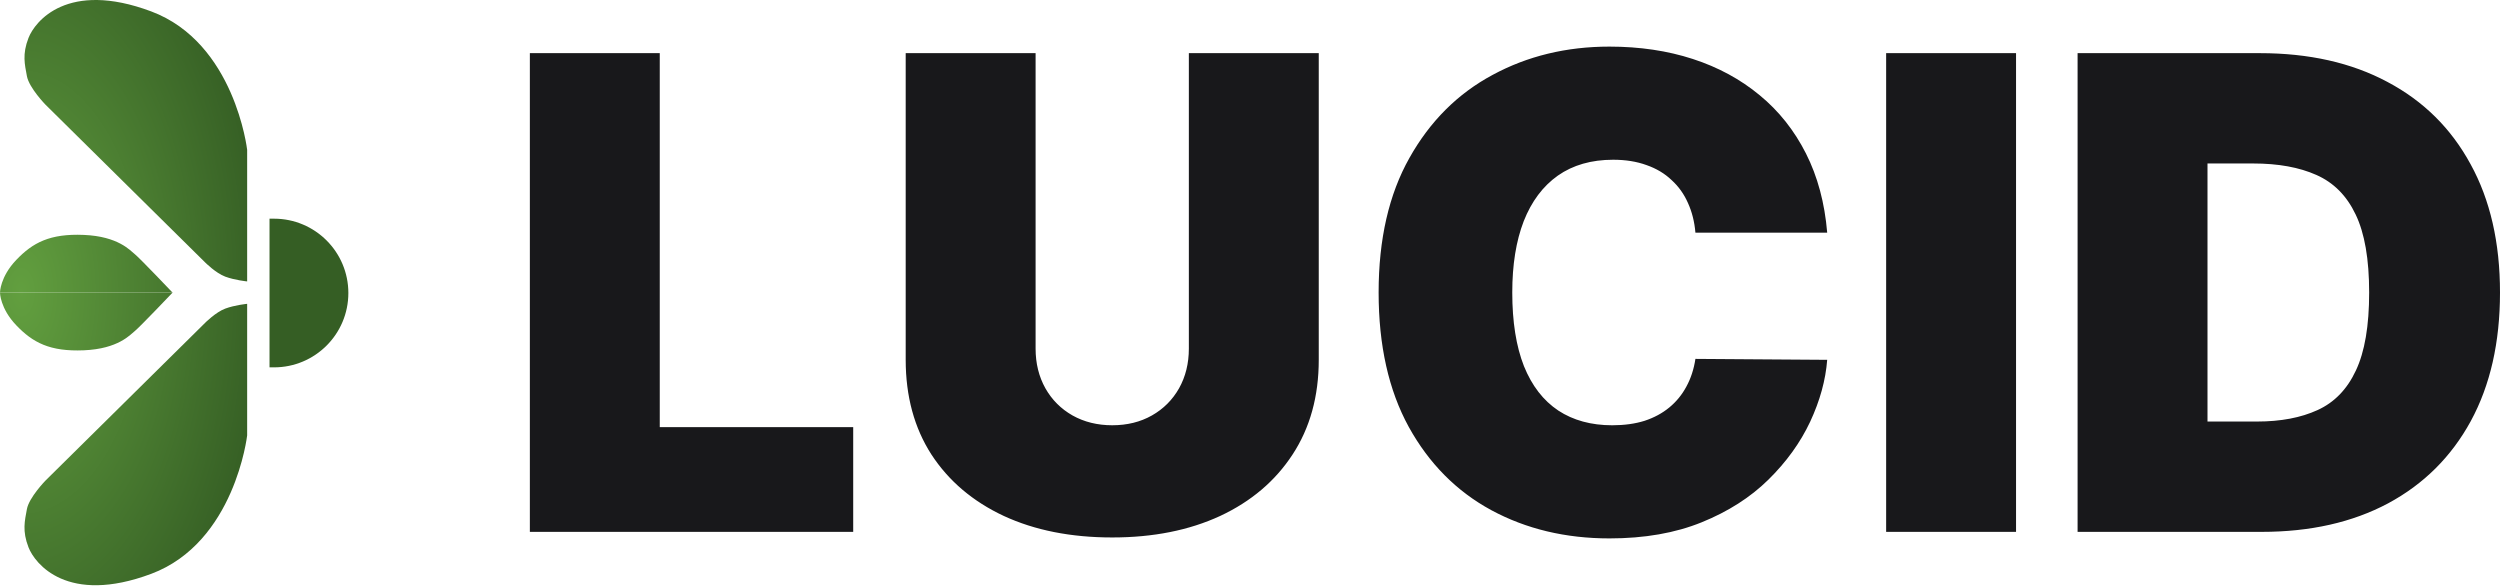
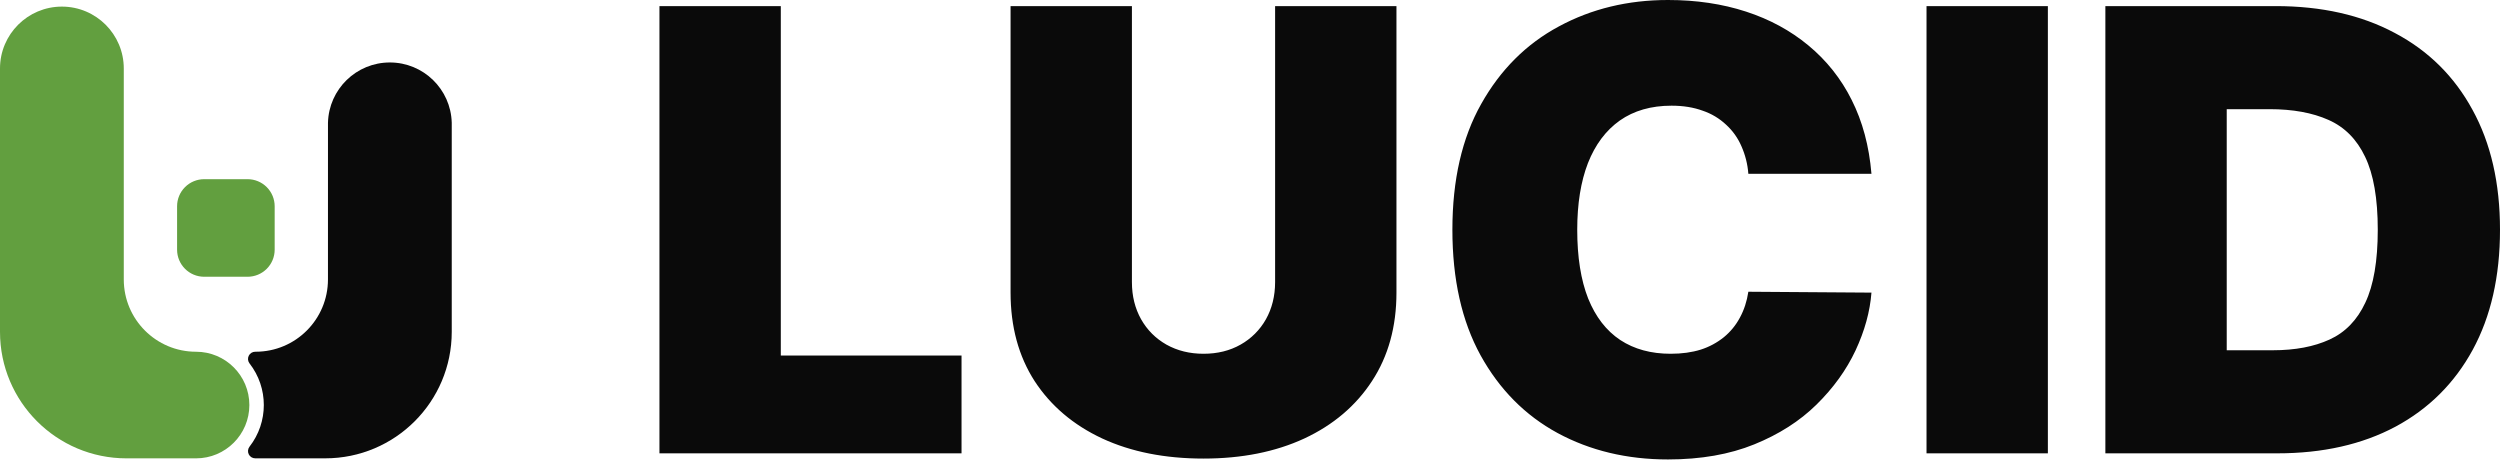
- <svg xmlns="http://www.w3.org/2000/svg" fill="none" viewBox="0 0 1708 400">
-   <path fill="#355E24" d="M187.213 149.404c28.049 0 50.787 22.738 50.787 50.787s-22.738 50.788-50.787 50.788h-3.074V149.404z" />
-   <path fill="url(#a)" d="M117.901 199.909s-22.396-23.538-25.71-26.19-11.426-12.205-34.799-13.222-35.058 5.358-46.225 17.024C0 189.186 0 199.909 0 199.909z" />
-   <path fill="url(#b)" d="M117.901 199.909s-22.396 23.536-25.71 26.189-11.426 12.204-34.799 13.221c-23.372 1.018-35.058-5.357-46.225-17.023C0 210.631 0 199.909 0 199.909z" />
-   <path fill="url(#c)" d="M103.273 7.782c57.202 21.384 65.582 94.596 65.582 94.596v89.888s-8.38-.822-14.938-3.258c-6.559-2.435-13.846-9.791-13.846-9.791L31.132 71.569S19.838 59.981 18.38 52.002c-1.457-7.979-3.279-14.87 1.093-26.102 4.373-11.23 26.598-39.502 83.8-18.118" />
-   <path fill="url(#d)" d="M103.273 392.058c57.202-21.384 65.582-94.596 65.582-94.596v-89.888s-8.38.822-14.938 3.258c-6.559 2.435-13.845 9.791-13.845 9.791L31.132 328.271s-11.294 11.588-12.752 19.567c-1.457 7.979-3.279 14.87 1.093 26.102 4.373 11.231 26.598 39.502 83.8 18.118" />
-   <path fill="#18181B" d="M1545.19 363.372h-125.78V36.315h124.5q50.445 0 87.15 19.642c24.59 12.989 43.53 31.726 56.83 56.213 13.41 24.38 20.11 53.605 20.11 87.673q0 51.102-19.95 87.833c-13.3 24.38-32.14 43.118-56.51 56.213-24.36 12.988-53.15 19.483-86.35 19.483m-37.03-75.377H1542q24.255 0 41.34-7.825c11.49-5.217 20.22-14.213 26.18-26.989q9.09-19.163 9.09-53.338c0-22.783-3.08-40.563-9.25-53.338q-9.105-19.164-26.82-26.989c-11.7-5.217-26.07-7.825-43.09-7.825h-31.29zM1377.36 36.315v327.057h-88.75V36.315zM1248.34 158.958h-90.03c-.63-7.453-2.34-14.213-5.1-20.282-2.66-6.068-6.39-11.285-11.18-15.65-4.68-4.471-10.37-7.878-17.08-10.22-6.7-2.449-14.31-3.673-22.82-3.673q-22.35 0-37.83 10.859c-10.21 7.239-17.98 17.62-23.3 31.141-5.22 13.521-7.82 29.756-7.82 48.707q0 30.022 7.98 50.304 8.13 20.122 23.46 30.342 15.33 10.06 36.87 10.061c8.19 0 15.54-1.011 22.03-3.034q9.735-3.194 16.92-9.103c4.79-3.939 8.67-8.677 11.65-14.213 3.09-5.642 5.16-11.977 6.22-19.004l90.03.639c-1.07 13.841-4.95 27.947-11.65 42.32-6.71 14.266-16.23 27.467-28.58 39.604-12.23 12.031-27.4 21.719-45.49 29.065s-39.1 11.019-63.04 11.019c-30.01 0-56.93-6.441-80.77-19.323q-35.594-19.323-56.345-56.852-20.59-37.528-20.59-91.825 0-54.616 21.069-91.985 21.07-37.528 56.826-56.692c23.83-12.882 50.44-19.323 79.81-19.323 20.64 0 39.63 2.821 56.98 8.464 17.34 5.642 32.56 13.893 45.65 24.753 13.09 10.752 23.62 24.007 31.6 39.764 7.98 15.756 12.83 33.802 14.53 54.137M812.226 36.304h88.746v209.521q0 37.368-17.876 64.676-17.718 27.149-49.481 42-31.764 14.692-73.743 14.692-42.298 0-74.062-14.692-31.764-14.851-49.481-42-17.558-27.308-17.558-64.676V36.304h88.747v201.855q0 15.171 6.704 27.149 6.704 11.817 18.515 18.524 11.971 6.707 27.135 6.707 15.322 0 27.135-6.707 11.811-6.707 18.515-18.524 6.704-11.978 6.704-27.149zM362 363.361V36.304h88.746v255.513h132.162v71.544z" />
-   <defs>
-     <radialGradient id="a" cx="0" cy="0" r="1" gradientTransform="matrix(169.845 0 0 302.973 14.392 199.599)" gradientUnits="userSpaceOnUse">
-       <stop stop-color="#629F3F" />
-       <stop offset="1" stop-color="#355E24" />
-     </radialGradient>
-     <radialGradient id="b" cx="0" cy="0" r="1" gradientTransform="matrix(169.845 0 0 302.973 14.392 199.599)" gradientUnits="userSpaceOnUse">
-       <stop stop-color="#629F3F" />
-       <stop offset="1" stop-color="#355E24" />
-     </radialGradient>
-     <radialGradient id="c" cx="0" cy="0" r="1" gradientTransform="matrix(169.845 0 0 302.973 14.392 199.599)" gradientUnits="userSpaceOnUse">
-       <stop stop-color="#629F3F" />
-       <stop offset="1" stop-color="#355E24" />
-     </radialGradient>
-     <radialGradient id="d" cx="0" cy="0" r="1" gradientTransform="matrix(169.845 0 0 302.973 14.392 199.599)" gradientUnits="userSpaceOnUse">
-       <stop stop-color="#629F3F" />
-       <stop offset="1" stop-color="#355E24" />
-     </radialGradient>
-   </defs>
+ <svg xmlns="http://www.w3.org/2000/svg" fill="none" viewBox="0 0 168 31">
+   <path fill="#0a0a0a" d="M22.04 8.246a4.16 4.16 0 0 1 8.317 0V22.3a8.5 8.5 0 0 1-8.5 8.5h-4.706a.486.486 0 0 1-.383-.784 4.554 4.554 0 0 0 0-5.596.486.486 0 0 1 .383-.784h.031a4.857 4.857 0 0 0 4.857-4.857z" />
+   <path fill="#0a0a0a" transform="translate(3)" d="M150.039 30.465h-11.558V.41h11.441q4.635 0 8.008 1.805 3.388 1.79 5.222 5.166Q165 10.742 165 15.438t-1.834 8.07q-1.833 3.362-5.192 5.166-3.359 1.79-7.935 1.79m-3.403-6.927h3.11q2.229 0 3.799-.719 1.584-.72 2.405-2.48.836-1.761.836-4.901 0-3.141-.851-4.901-.835-1.761-2.464-2.48-1.613-.72-3.96-.72h-2.875zM134.617.411v30.054h-8.155V.41zM122.762 11.68h-8.273a5.6 5.6 0 0 0-.469-1.863 4.2 4.2 0 0 0-1.027-1.438 4.3 4.3 0 0 0-1.569-.939q-.924-.338-2.098-.338-2.052 0-3.476.998-1.407.999-2.141 2.862-.719 1.863-.719 4.476 0 2.759.734 4.622.747 1.85 2.156 2.788 1.407.925 3.388.925 1.129 0 2.024-.279a4.8 4.8 0 0 0 1.555-.837q.66-.542 1.07-1.305.426-.778.572-1.747l8.273.059q-.147 1.908-1.071 3.889-.924 1.966-2.626 3.639-1.686 1.658-4.18 2.67t-5.793 1.013q-4.137 0-7.422-1.775-3.27-1.776-5.177-5.225-1.893-3.448-1.892-8.437 0-5.02 1.936-8.453 1.935-3.448 5.221-5.21Q105.043 0 109.092 0q2.845 0 5.236.778 2.39.777 4.195 2.274a11.2 11.2 0 0 1 2.904 3.654q1.1 2.172 1.335 4.975M82.687.41h8.155v19.253q0 3.434-1.643 5.943-1.627 2.495-4.547 3.86-2.918 1.35-6.776 1.35-3.887 0-6.806-1.35-2.918-1.365-4.546-3.86-1.614-2.51-1.614-5.943V.41h8.155V18.96q0 1.394.616 2.494.616 1.086 1.701 1.703 1.1.616 2.494.616 1.408 0 2.493-.616a4.45 4.45 0 0 0 1.702-1.703q.615-1.1.616-2.494zM41.315 30.464V.41h8.155v23.48h12.145v6.574z" />
+   <path fill="#629f3f" d="M4.159.444a4.16 4.16 0 0 1 4.159 4.16V18.78a4.857 4.857 0 0 0 4.857 4.857 3.582 3.582 0 1 1 0 7.164H8.5a8.5 8.5 0 0 1-8.5-8.5V4.603A4.16 4.16 0 0 1 4.159.444" />
+   <path fill="#629f3f" d="M16.636 12.041h-2.914a1.82 1.82 0 0 0-1.822 1.821v2.915c0 1.006.816 1.821 1.822 1.821h2.914a1.82 1.82 0 0 0 1.822-1.821v-2.915a1.82 1.82 0 0 0-1.822-1.821" />
</svg>
